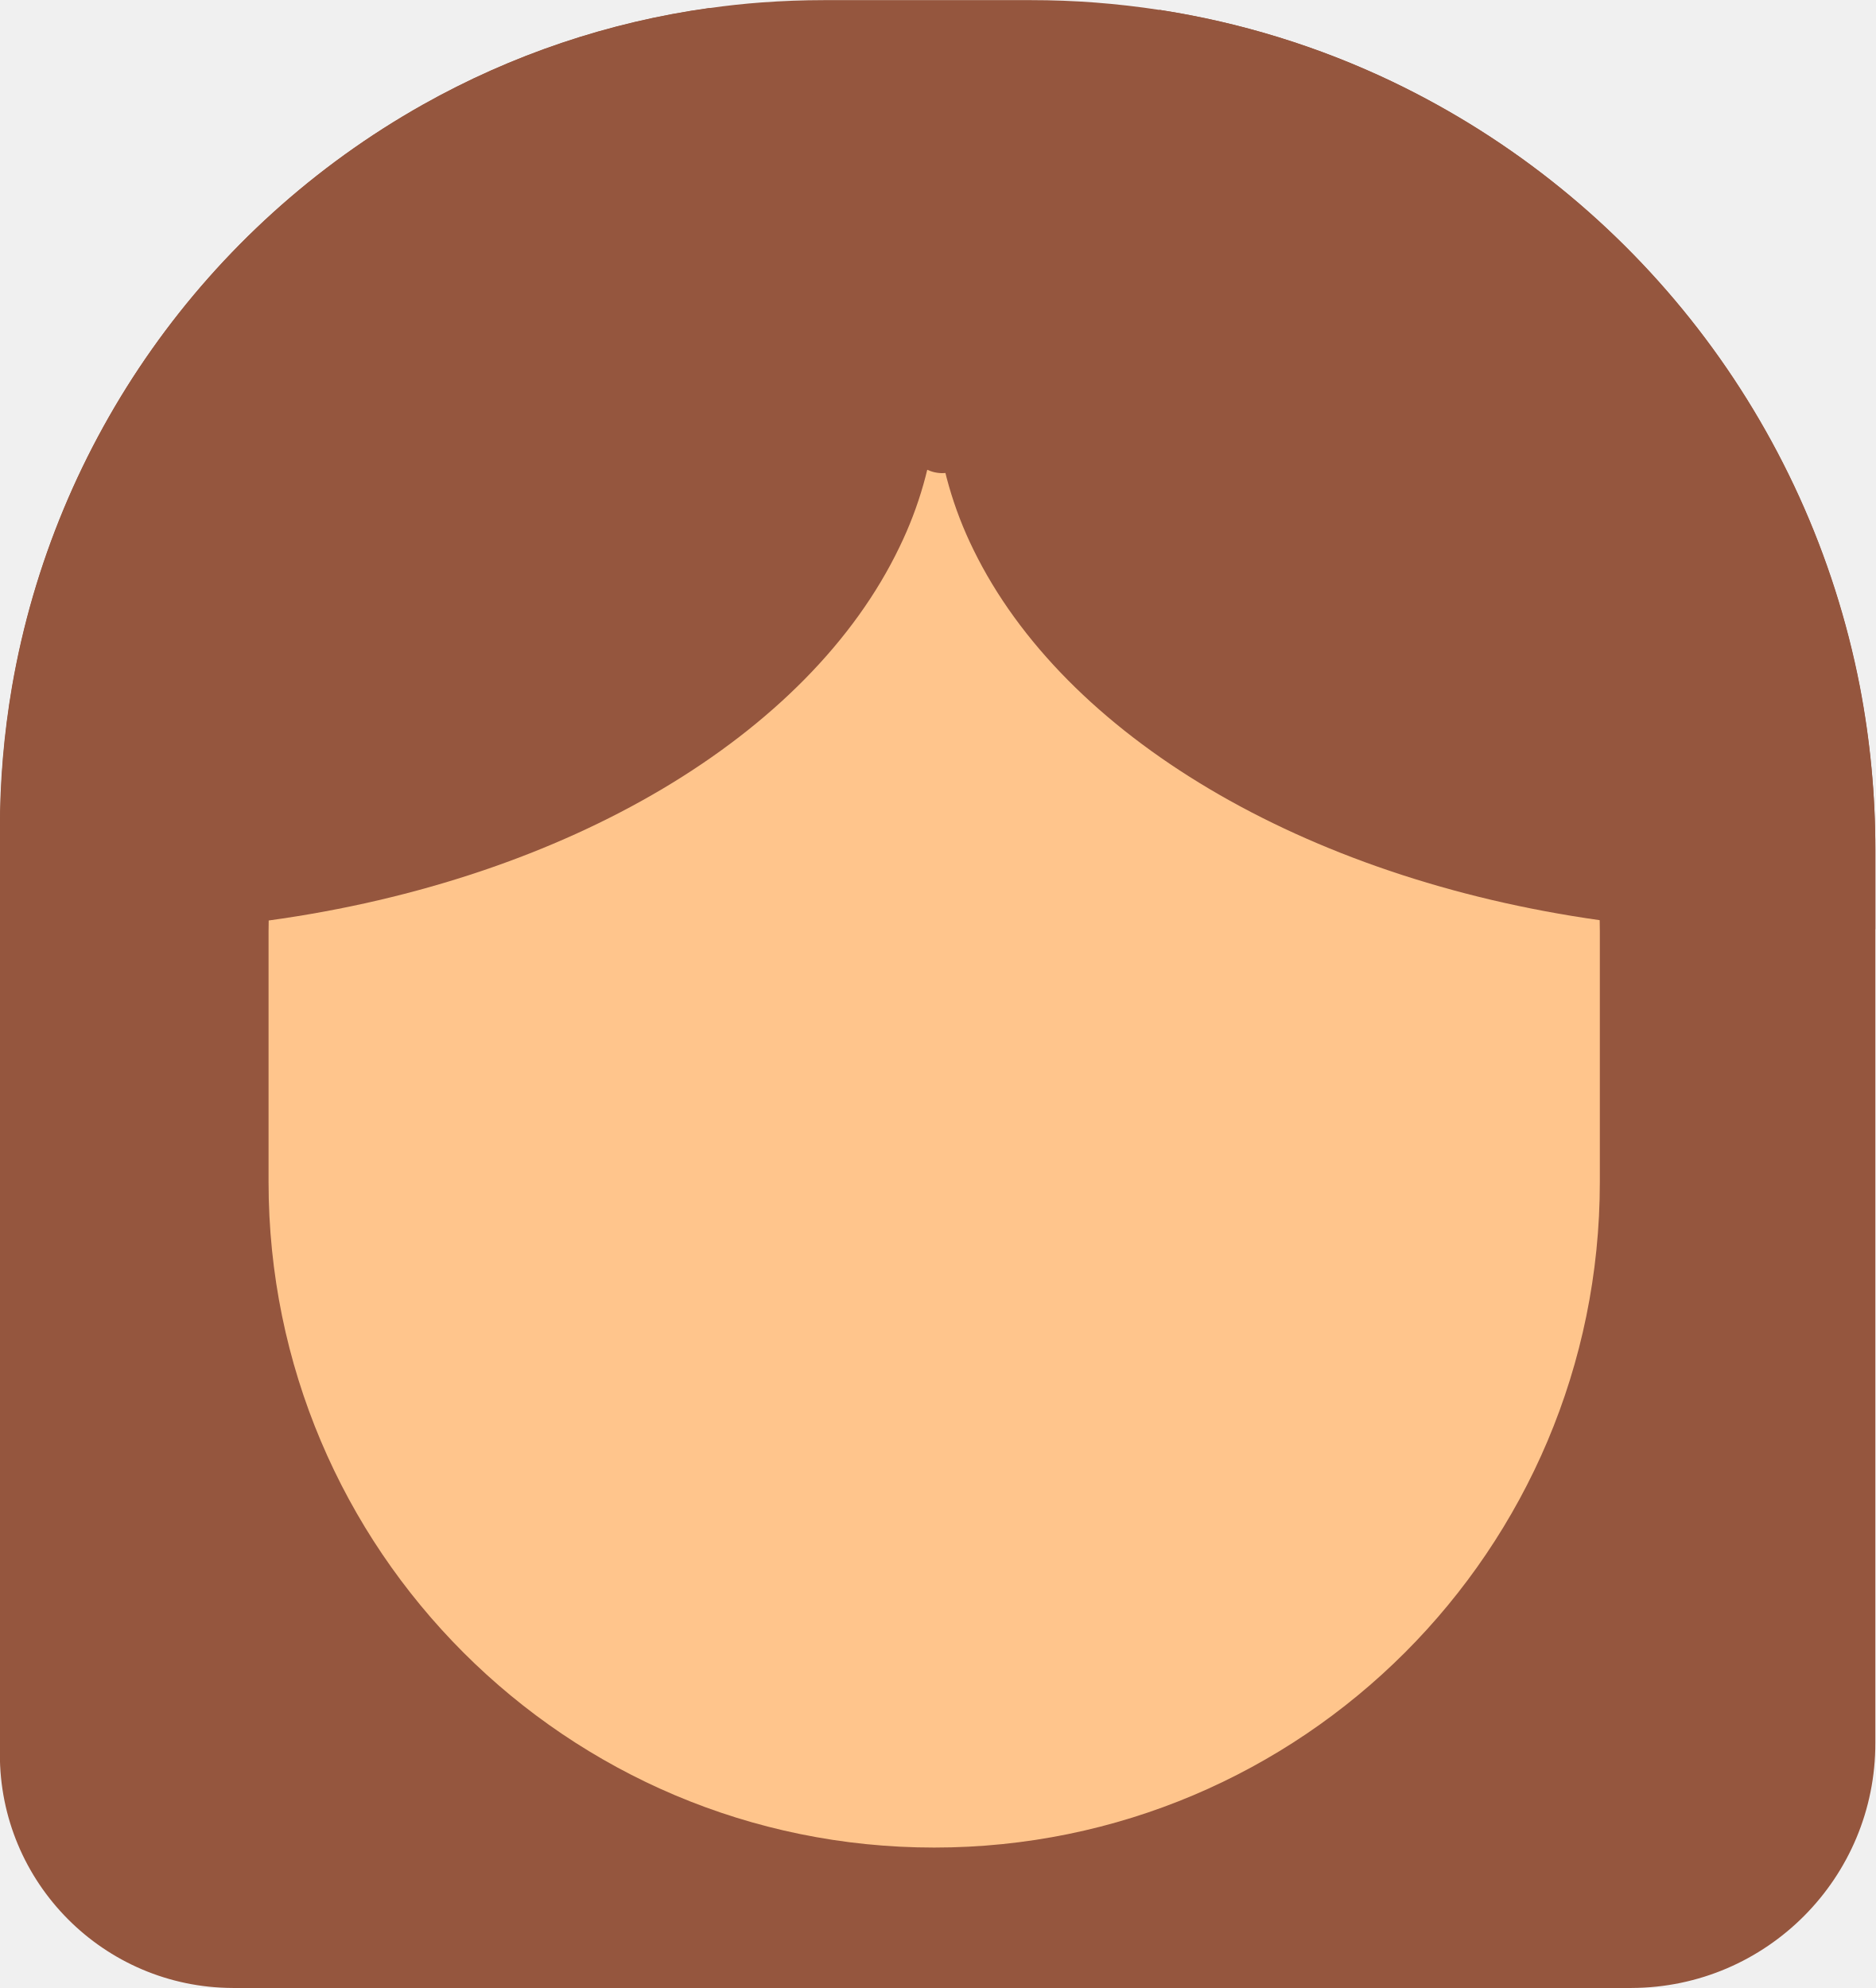
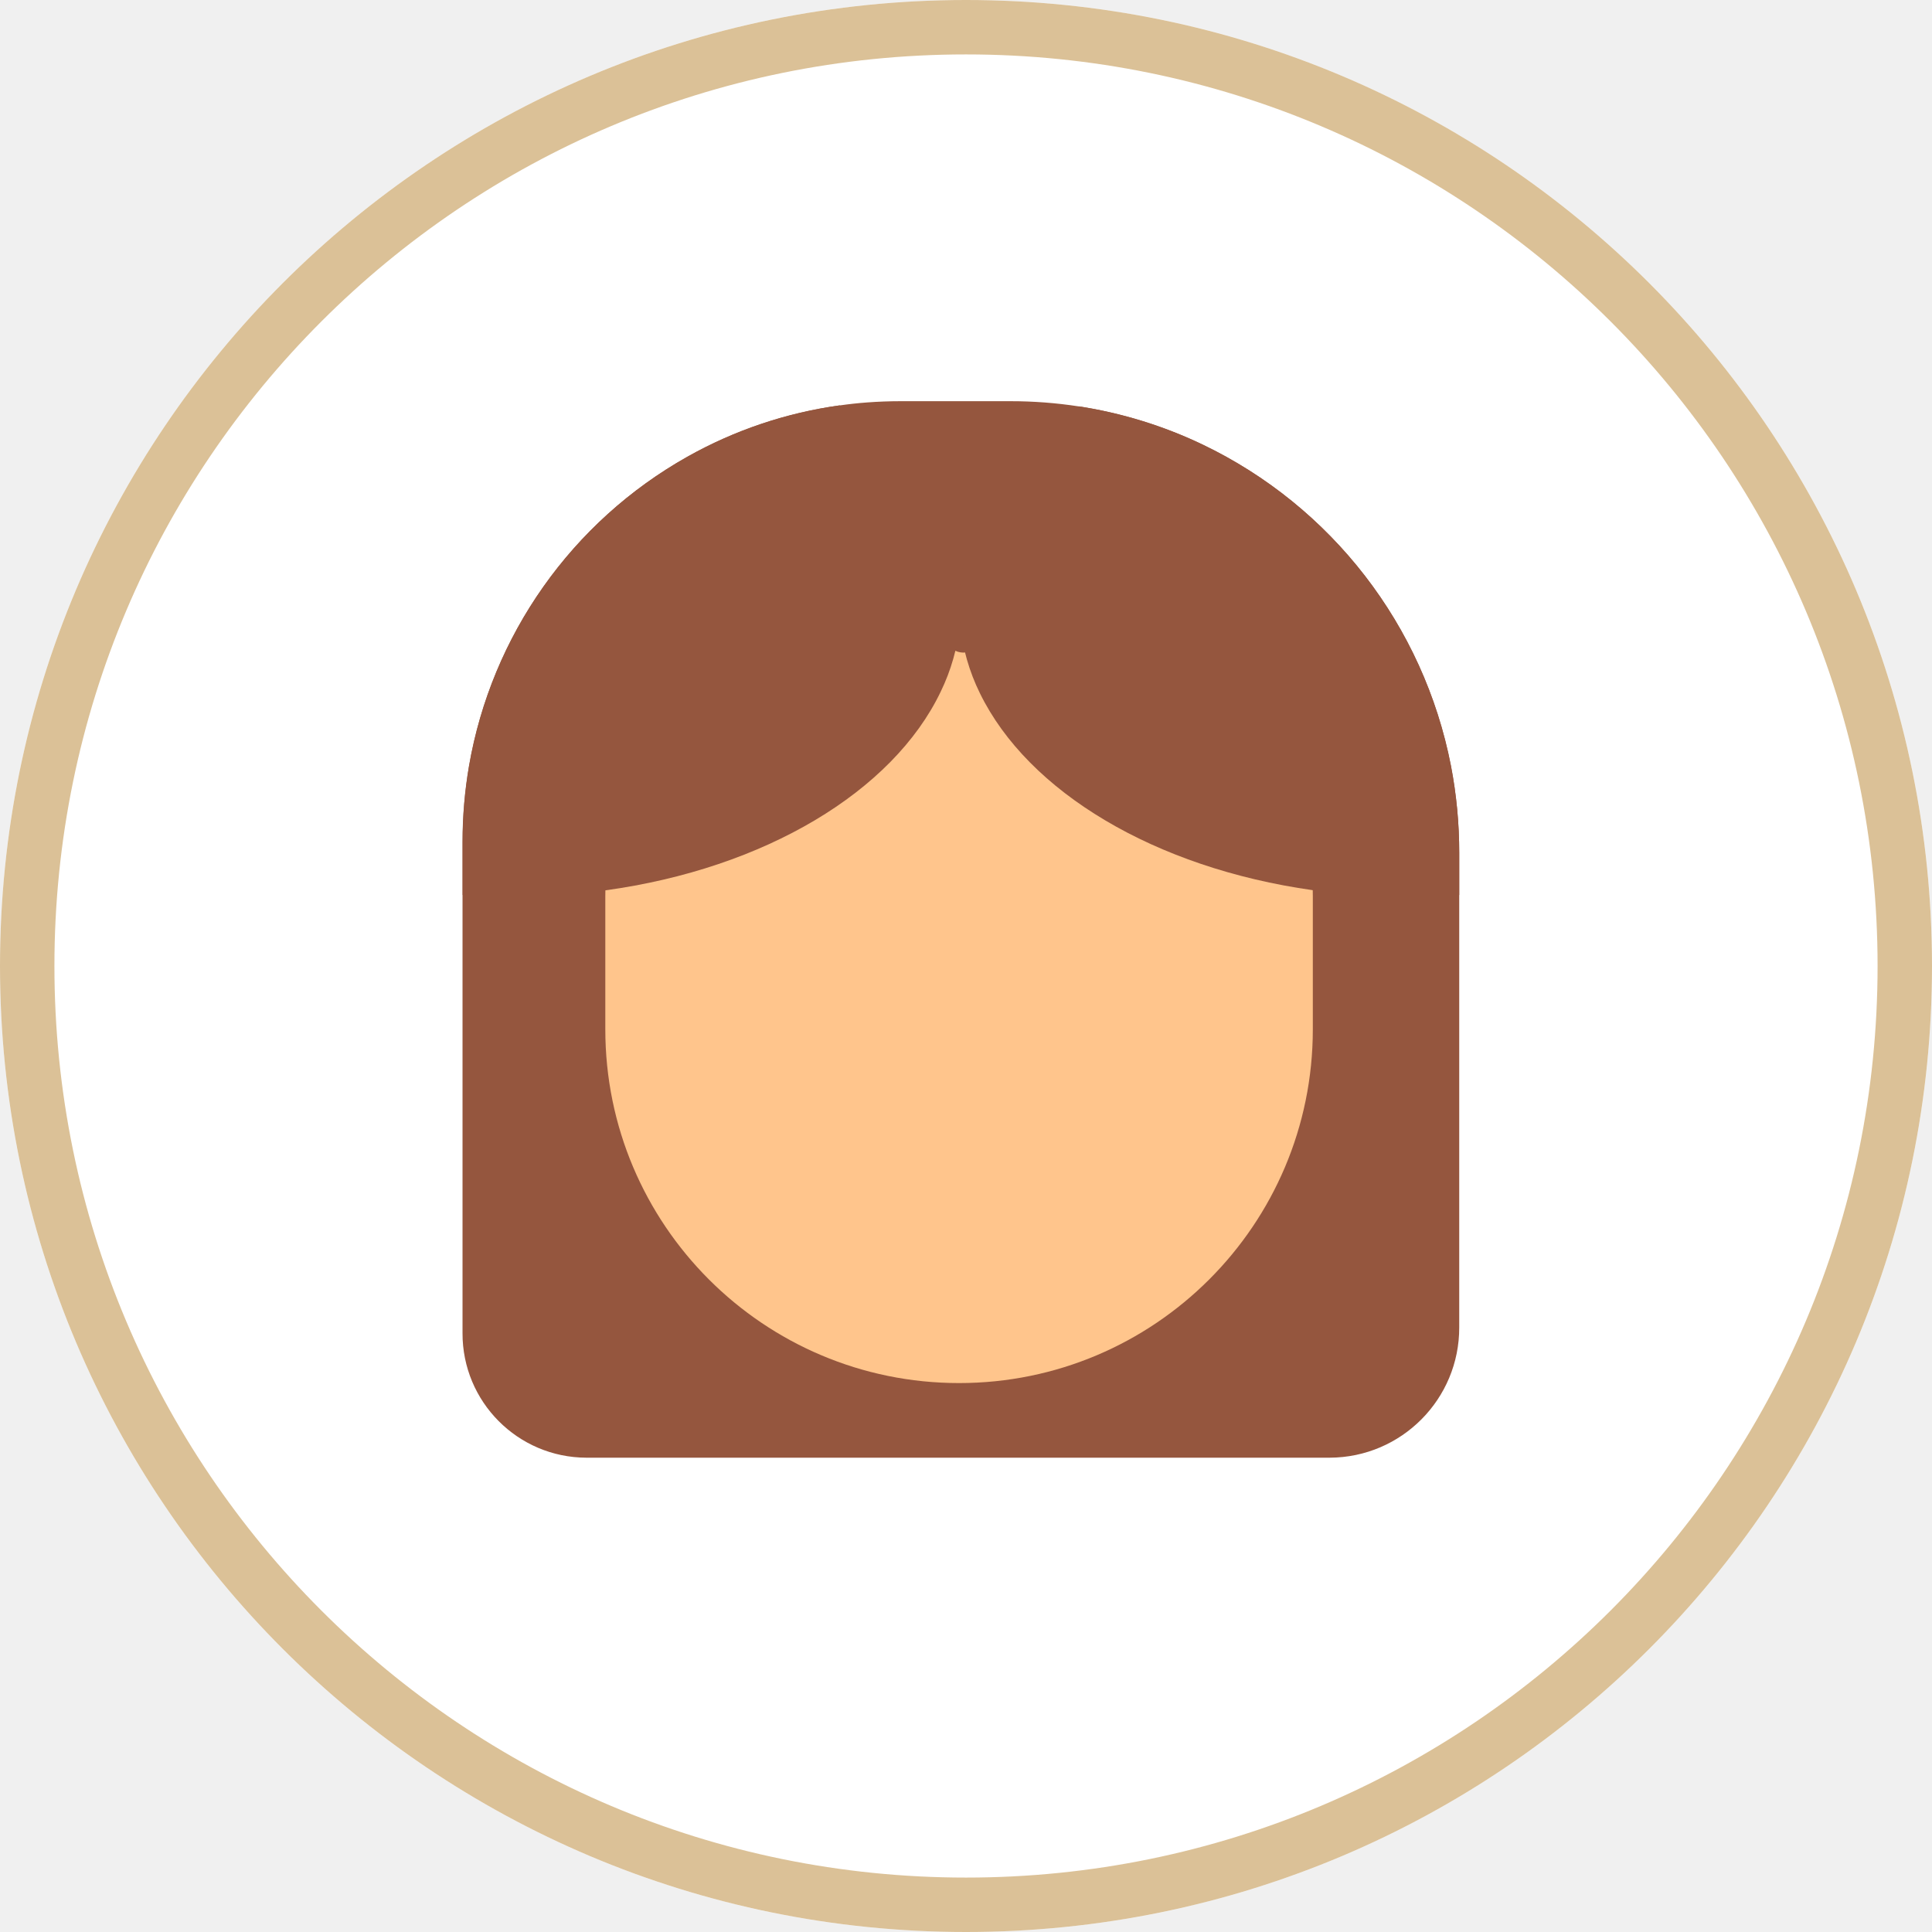
- <svg xmlns="http://www.w3.org/2000/svg" width="73.252" height="77.658" viewBox="0 0 73.252 77.658">
-   <g id="Tegnebræt_1" data-name="Tegnebræt 1" transform="translate(-16.21 -10.41)">
-     <path id="Path_1027" data-name="Path 1027" d="M89.462,43.616V78.485a9.553,9.553,0,0,1-9.521,9.582H25.305a9.127,9.127,0,0,1-9.1-9.156V42.793a32.939,32.939,0,0,1,.473-5.563A32.421,32.421,0,0,1,32.731,14.5a31.75,31.75,0,0,1,11.19-3.773q1.007-.146,2.043-.222c.8-.058,1.611-.09,2.428-.09H56.48a32.949,32.949,0,0,1,5.036.385h0A32.593,32.593,0,0,1,70.6,13.6,33.229,33.229,0,0,1,88.858,37.22,33.693,33.693,0,0,1,89.462,43.616Z" fill="#95563e" />
-     <rect id="Rectangle_200" data-name="Rectangle 200" width="52.001" height="61.781" rx="26" transform="translate(26.7 20.801)" fill="#ffc58c" />
-     <path id="Path_1028" data-name="Path 1028" d="M52.836,26.143c0,.467-.023.928-.067,1.386h0a14.852,14.852,0,0,1-1.424,5.007C47.826,39.872,38.41,45.518,26.7,47.126a50.436,50.436,0,0,1-6.886.467q-1.824,0-3.6-.125V43.551a32.939,32.939,0,0,1,.473-5.563A32.421,32.421,0,0,1,32.731,15.253a31.75,31.75,0,0,1,11.19-3.773,20.74,20.74,0,0,1,8.17,10.079,14.441,14.441,0,0,1,.689,3.21h0C52.813,25.218,52.836,25.679,52.836,26.143Z" transform="translate(0 -0.758)" fill="#95563e" />
-     <path id="Path_1029" data-name="Path 1029" d="M136.754,32.545a22.077,22.077,0,0,1-.8,3.032c-.729,2.086-1.675,3.344-2.7,3.344h-.015a1.459,1.459,0,0,1-.368-.058c-1.013-.309-1.92-1.838-2.6-4.146a27.687,27.687,0,0,1-.747-3.449,28.182,28.182,0,0,1,.972-3.965,5.381,5.381,0,0,1,1.427-2.521,1.182,1.182,0,0,1,.26-.149.835.835,0,0,1,.309-.061h1.033a1,1,0,0,1,.642.26h0a4.724,4.724,0,0,1,1.167,1.876A28.667,28.667,0,0,1,136.754,32.545Z" transform="translate(-80.247 -10.028)" fill="#95563e" />
-     <path id="Path_1030" data-name="Path 1030" d="M178.037,44.551v3.093c-1.226.088-2.474.134-3.738.134a50.074,50.074,0,0,1-7.023-.487c-11.6-1.634-20.927-7.222-24.467-14.473a14.882,14.882,0,0,1-1.459-5.095h0a13.715,13.715,0,0,1,0-2.769h0a14.278,14.278,0,0,1,.689-3.21,20.64,20.64,0,0,1,8.045-10.014h0a32.594,32.594,0,0,1,9.086,2.807,33.23,33.23,0,0,1,18.255,23.618A33.7,33.7,0,0,1,178.037,44.551Z" transform="translate(-88.575 -0.935)" fill="#95563e" />
+ <svg xmlns="http://www.w3.org/2000/svg" width="142" height="142" viewBox="0 0 142 142">
+   <g id="Group_171" data-name="Group 171" transform="translate(-247 -259)">
+     <g id="man" transform="translate(247 259)" fill="#fff" stroke="#dbc197" stroke-width="4">
+       <circle cx="71" cy="71" r="71" stroke="none" />
+       <circle cx="71" cy="71" r="69" fill="none" />
+     </g>
+     <g id="Tegnebræt_1" data-name="Tegnebræt 1" transform="translate(264.79 278.072)">
+       <path id="Path_1027" data-name="Path 1027" d="M89.462,43.616V78.485a9.553,9.553,0,0,1-9.521,9.582H25.305a9.127,9.127,0,0,1-9.1-9.156V42.793a32.939,32.939,0,0,1,.473-5.563A32.421,32.421,0,0,1,32.731,14.5a31.75,31.75,0,0,1,11.19-3.773q1.007-.146,2.043-.222c.8-.058,1.611-.09,2.428-.09H56.48a32.949,32.949,0,0,1,5.036.385h0A32.593,32.593,0,0,1,70.6,13.6,33.229,33.229,0,0,1,88.858,37.22,33.693,33.693,0,0,1,89.462,43.616Z" fill="#95563e" />
+       <rect id="Rectangle_200" data-name="Rectangle 200" width="52.001" height="61.781" rx="26" transform="translate(26.7 20.801)" fill="#ffc58c" />
+       <path id="Path_1028" data-name="Path 1028" d="M52.836,26.143c0,.467-.023.928-.067,1.386h0a14.852,14.852,0,0,1-1.424,5.007C47.826,39.872,38.41,45.518,26.7,47.126a50.436,50.436,0,0,1-6.886.467q-1.824,0-3.6-.125V43.551a32.939,32.939,0,0,1,.473-5.563A32.421,32.421,0,0,1,32.731,15.253a31.75,31.75,0,0,1,11.19-3.773,20.74,20.74,0,0,1,8.17,10.079,14.441,14.441,0,0,1,.689,3.21h0C52.813,25.218,52.836,25.679,52.836,26.143Z" transform="translate(0 -0.758)" fill="#95563e" />
+       <path id="Path_1029" data-name="Path 1029" d="M136.754,32.545a22.077,22.077,0,0,1-.8,3.032c-.729,2.086-1.675,3.344-2.7,3.344h-.015a1.459,1.459,0,0,1-.368-.058c-1.013-.309-1.92-1.838-2.6-4.146a27.687,27.687,0,0,1-.747-3.449,28.182,28.182,0,0,1,.972-3.965,5.381,5.381,0,0,1,1.427-2.521,1.182,1.182,0,0,1,.26-.149.835.835,0,0,1,.309-.061h1.033a1,1,0,0,1,.642.26h0a4.724,4.724,0,0,1,1.167,1.876A28.667,28.667,0,0,1,136.754,32.545Z" transform="translate(-80.247 -10.028)" fill="#95563e" />
+       <path id="Path_1030" data-name="Path 1030" d="M178.037,44.551v3.093c-1.226.088-2.474.134-3.738.134a50.074,50.074,0,0,1-7.023-.487c-11.6-1.634-20.927-7.222-24.467-14.473a14.882,14.882,0,0,1-1.459-5.095h0a13.715,13.715,0,0,1,0-2.769h0a14.278,14.278,0,0,1,.689-3.21,20.64,20.64,0,0,1,8.045-10.014h0a32.594,32.594,0,0,1,9.086,2.807,33.23,33.23,0,0,1,18.255,23.618A33.7,33.7,0,0,1,178.037,44.551Z" transform="translate(-88.575 -0.935)" fill="#95563e" />
+     </g>
  </g>
</svg>
